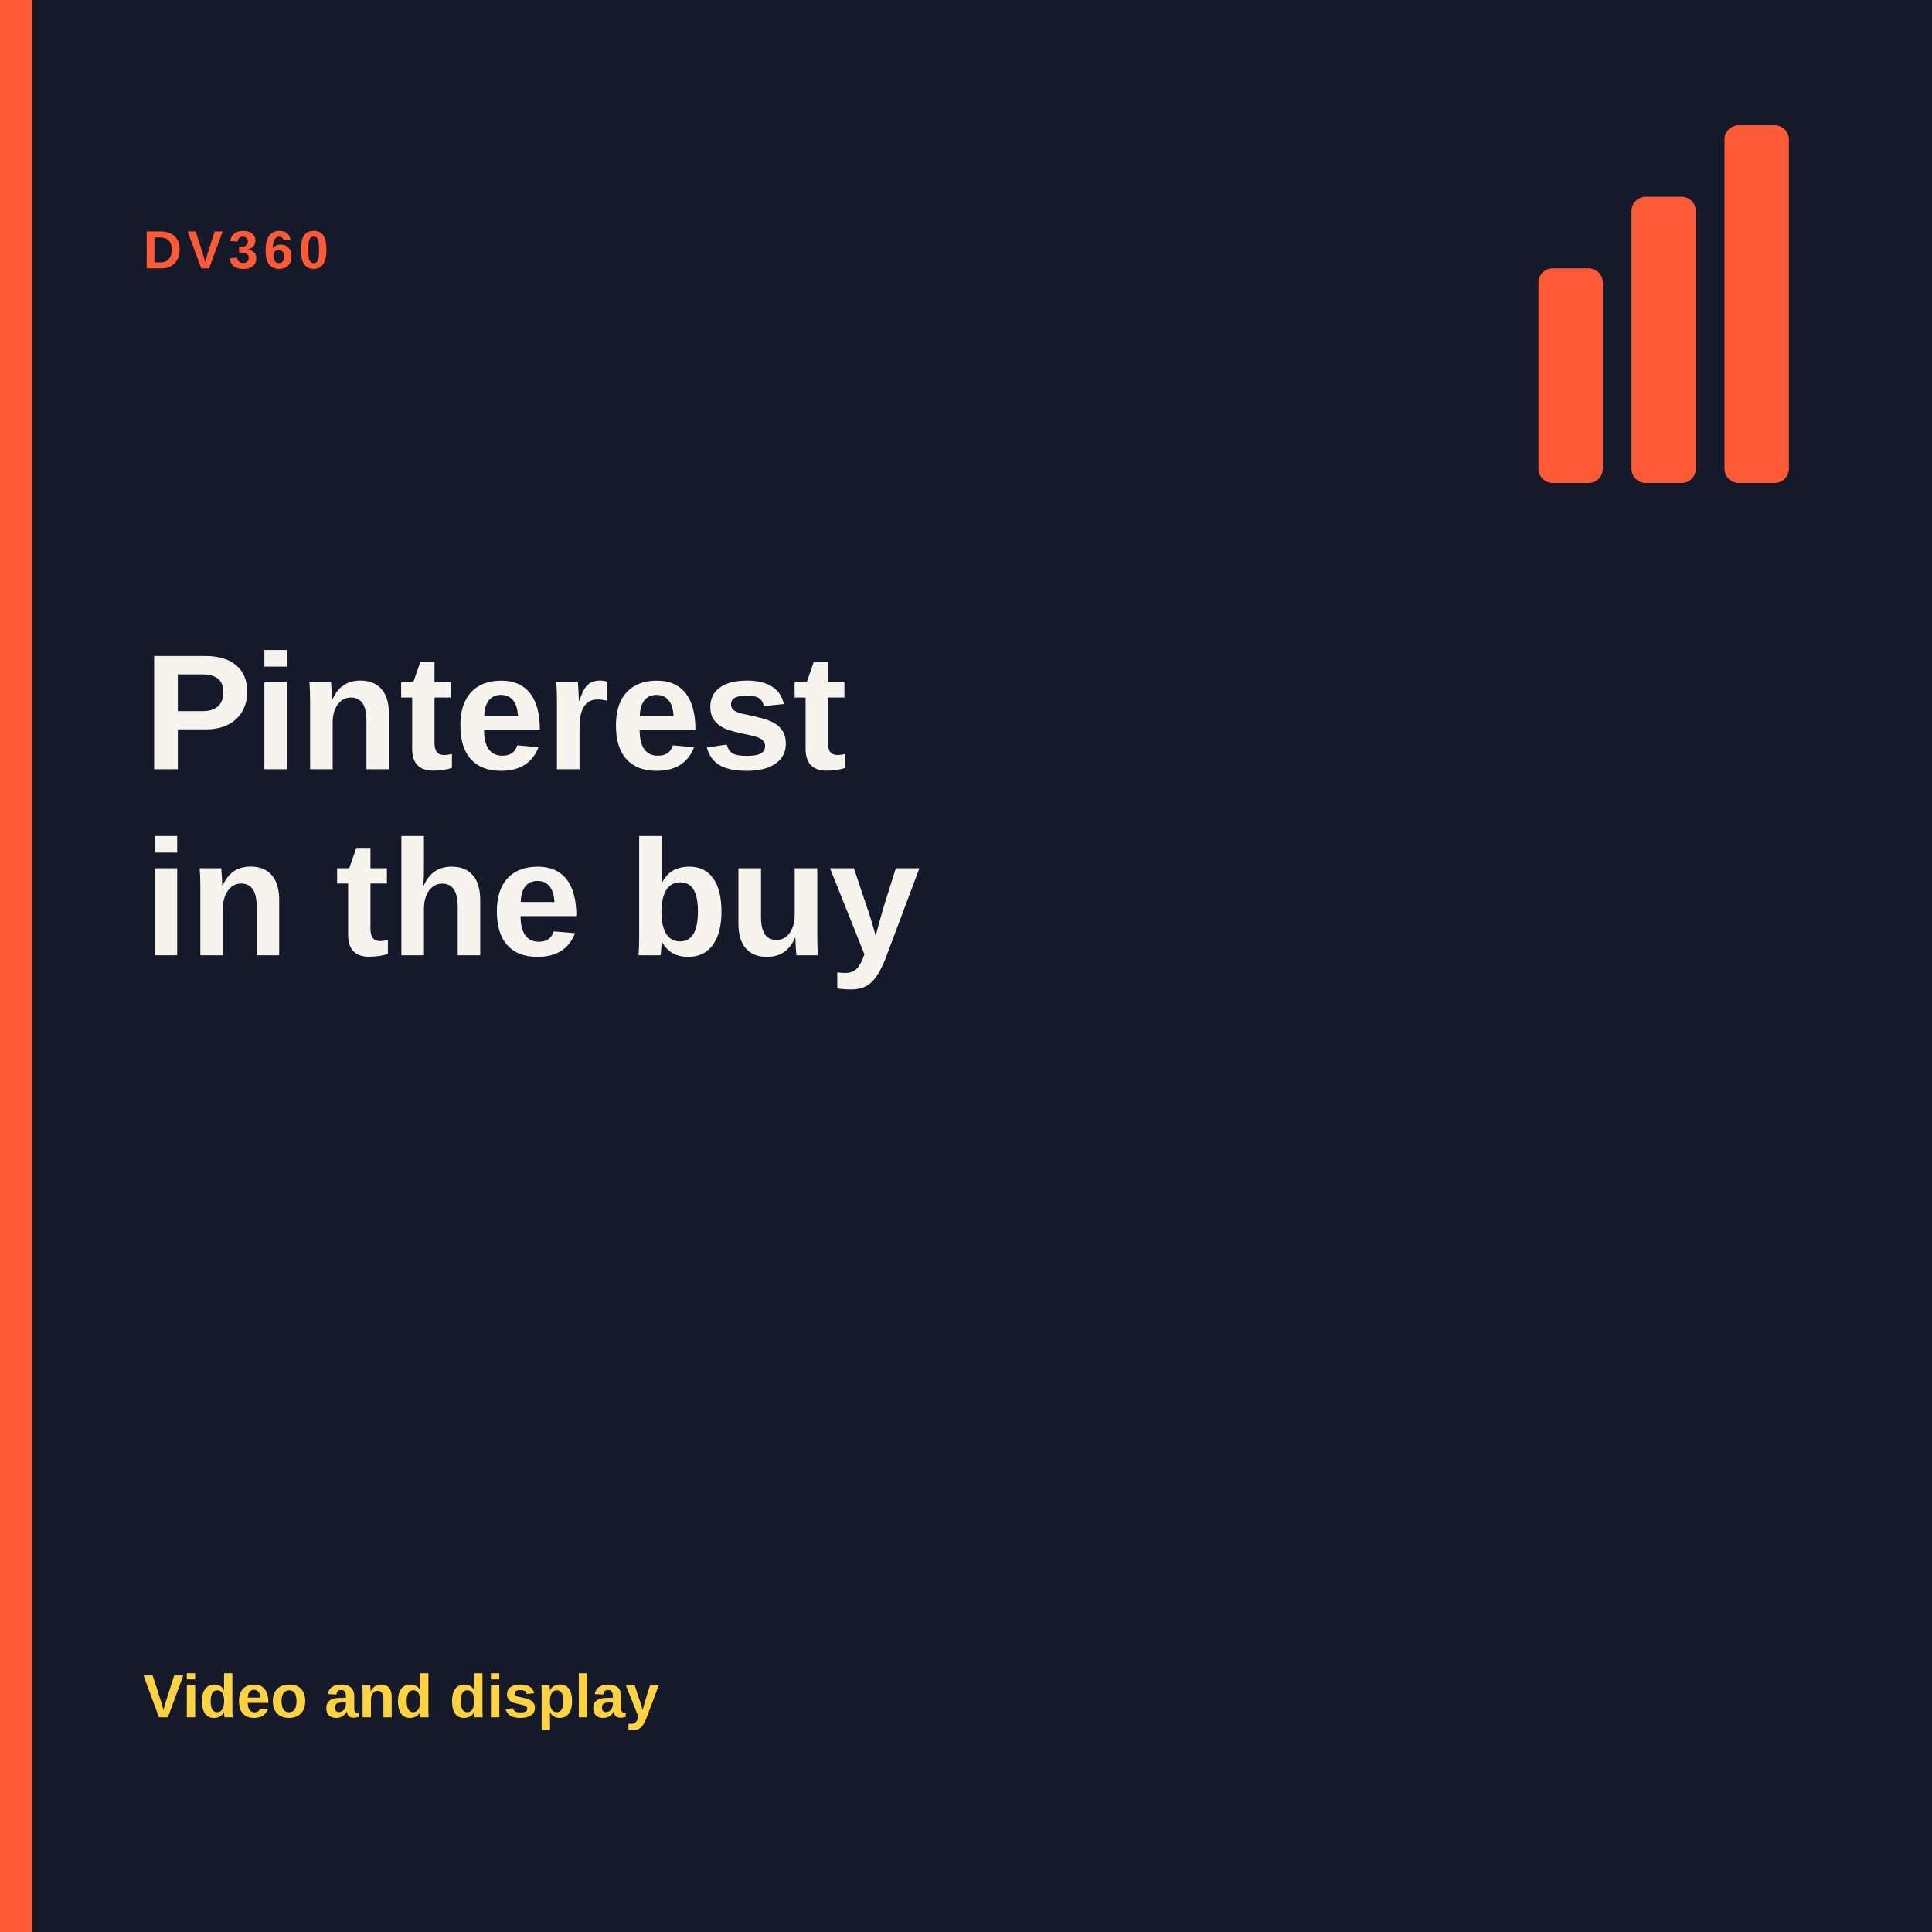
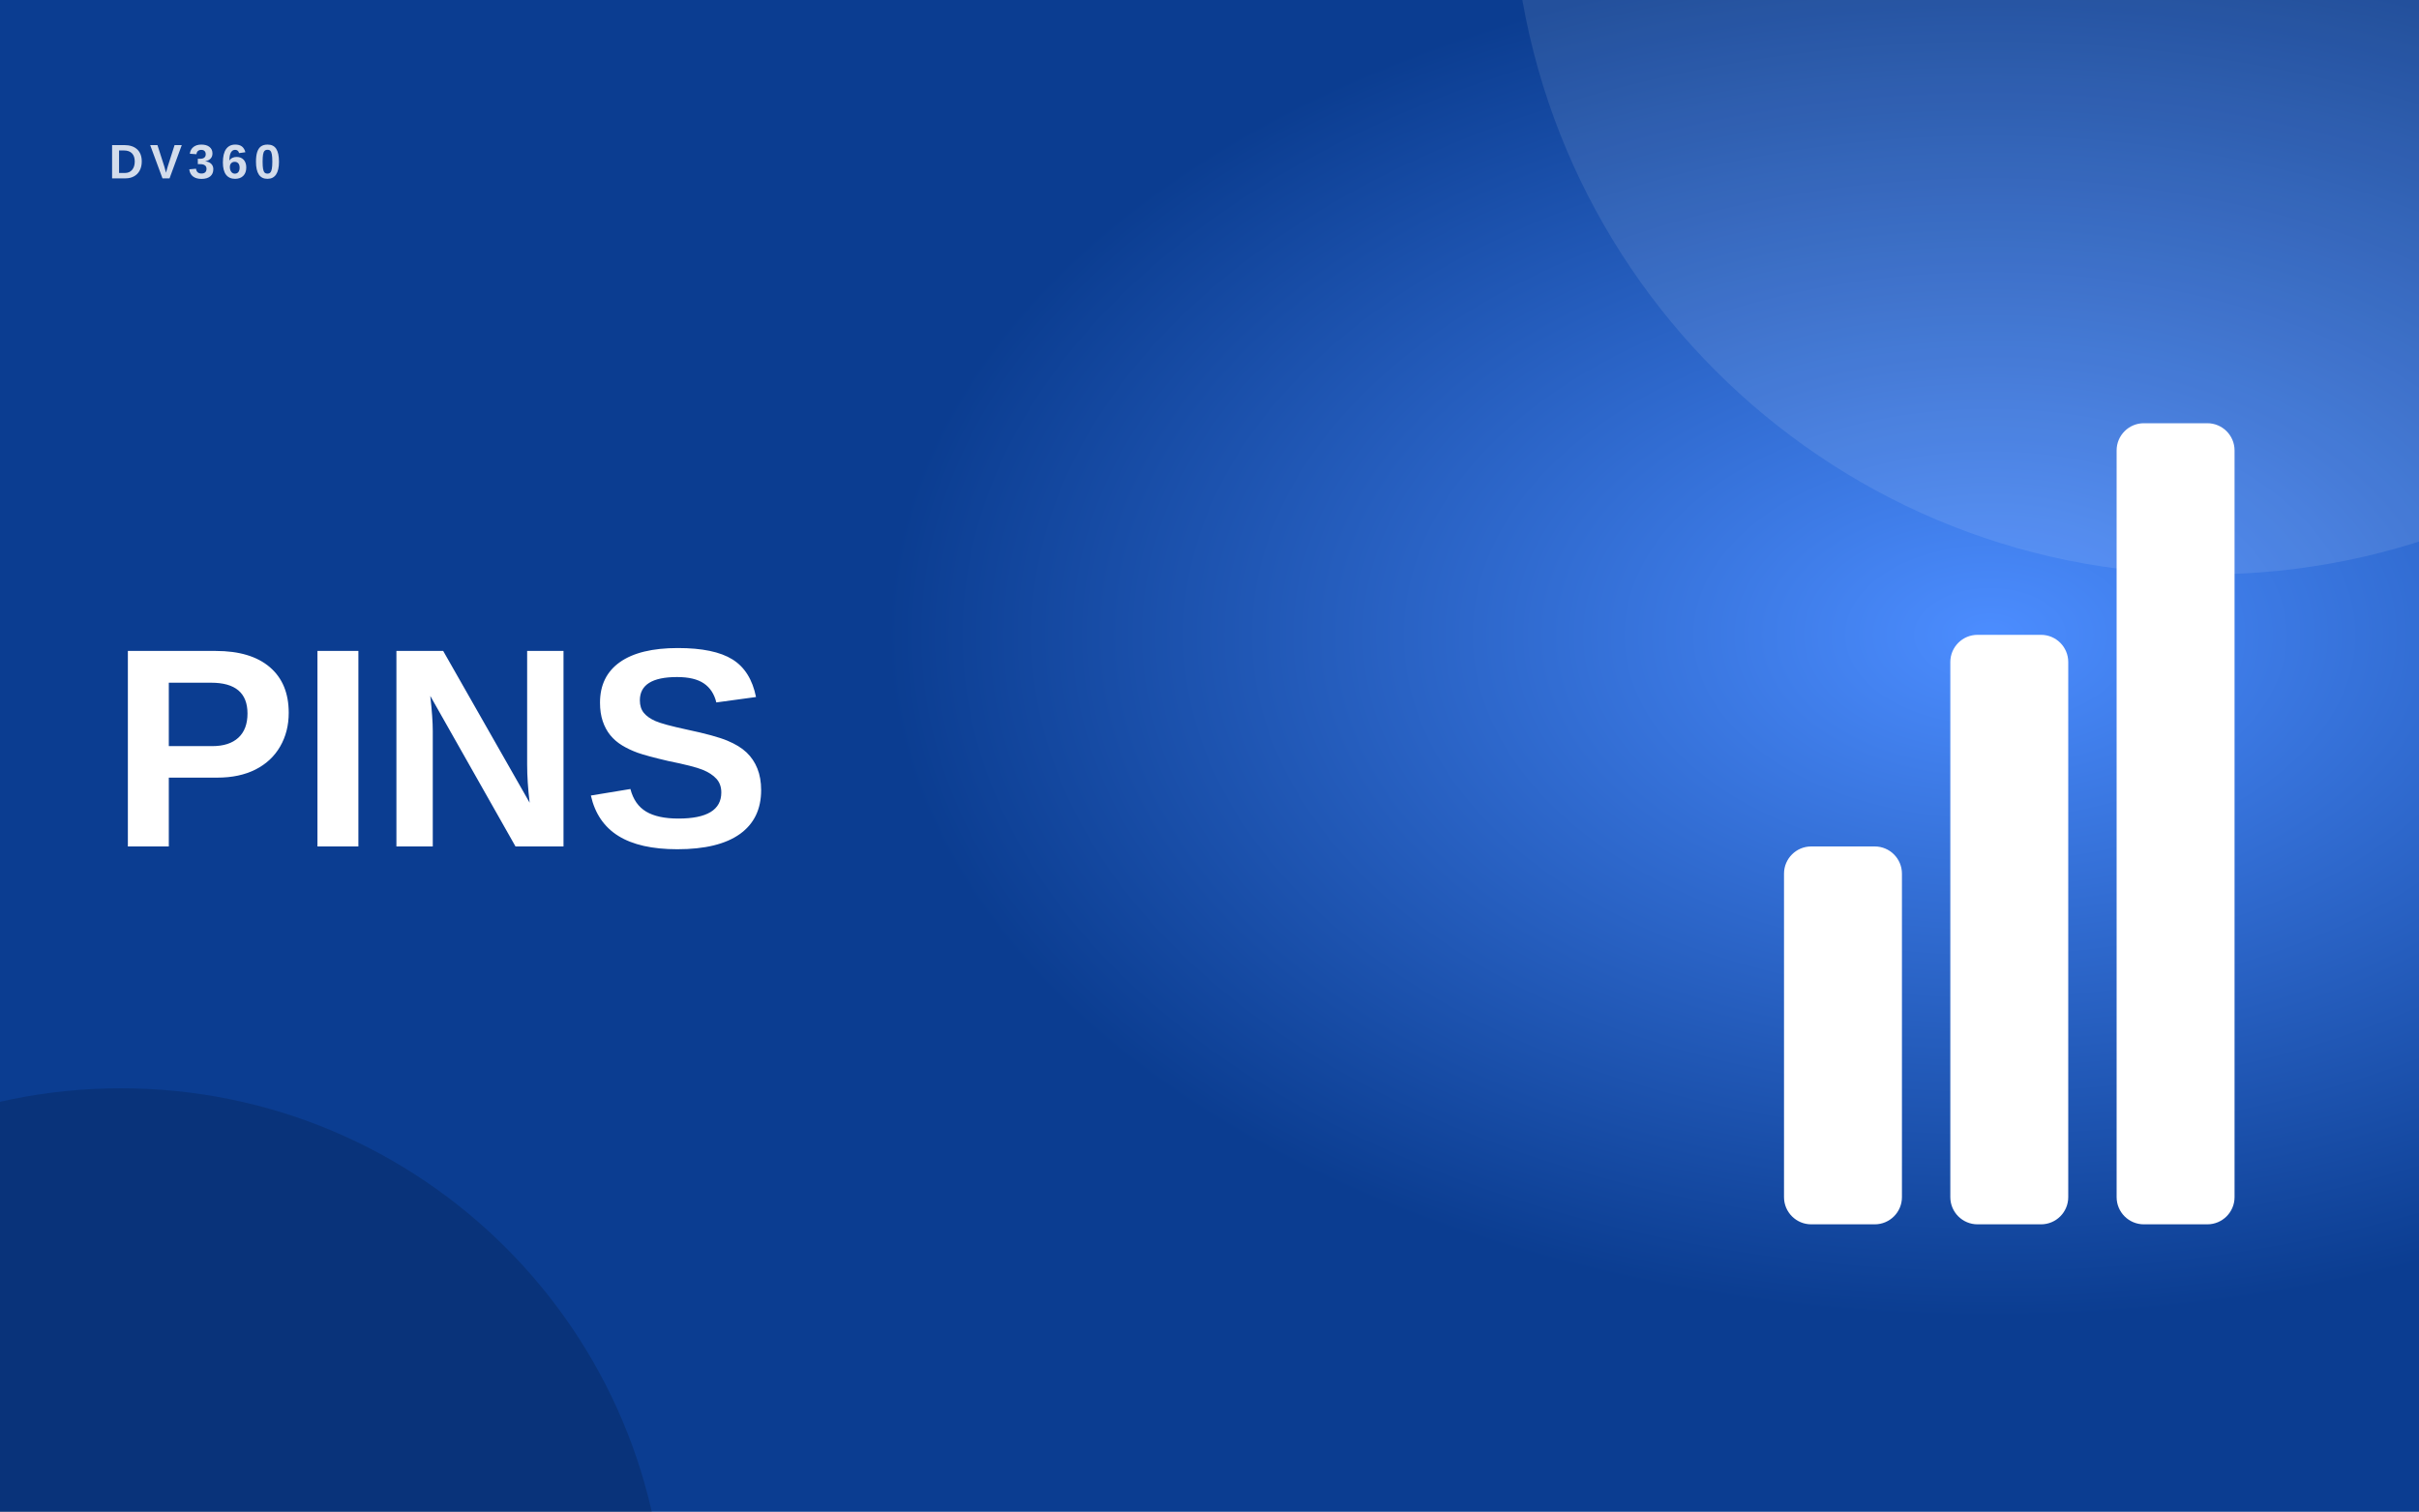
- <svg xmlns="http://www.w3.org/2000/svg" width="1080" height="1080" viewBox="0 0 1080 1080" role="img" aria-label="Pinterest in the buy">
-   <rect width="1080" height="1080" fill="#141a2a" />
-   <rect x="0" y="0" width="18" height="1080" fill="#ff5a36" />
-   <g fill="#ff5a36">
-     <rect x="860" y="150" width="36" height="120" rx="8" />
-     <rect x="912" y="110" width="36" height="160" rx="8" />
-     <rect x="964" y="70" width="36" height="200" rx="8" />
+ <svg xmlns="http://www.w3.org/2000/svg" width="1600" height="1000" viewBox="0 0 1600 1000" role="img" aria-label="DV360 PINS">
+   <defs>
+     <radialGradient id="g0" cx="82%" cy="42%" r="78%">
+       <stop offset="0%" stop-color="#4c8dff" />
+       <stop offset="58%" stop-color="#0b3d91" />
+       <stop offset="100%" stop-color="#0b3d91" />
+     </radialGradient>
+   </defs>
+   <rect width="1600" height="1000" fill="#0b3d91" />
+   <rect width="1600" height="1000" fill="url(#g0)" />
+   <circle cx="1460" cy="-80" r="460" fill="#ffffff" opacity="0.1" />
+   <circle cx="80" cy="1080" r="360" fill="#000000" opacity="0.16" />
+   <g fill="#ffffff">
+     <rect x="1180" y="560" width="78" height="250" rx="18" />
+     <rect x="1290" y="420" width="78" height="390" rx="18" />
+     <rect x="1400" y="280" width="78" height="530" rx="18" />
  </g>
-   <text x="80" y="150" fill="#ff5a36" font-family="Arial, Helvetica, sans-serif" font-size="30" font-weight="700" letter-spacing="3">DV360</text>
-   <text x="80" y="430" fill="#f7f4ee" font-family="Arial Black, Arial, Helvetica, sans-serif" font-size="92" font-weight="800">Pinterest</text>
-   <text x="80" y="534" fill="#f7f4ee" font-family="Arial Black, Arial, Helvetica, sans-serif" font-size="92" font-weight="800">in the buy</text>
-   <text x="80" y="960" fill="#ffd23f" font-family="Arial, Helvetica, sans-serif" font-size="34" font-weight="700">Video and display</text>
+   <text x="72" y="118" fill="#ffffff" fill-opacity="0.82" font-family="Arial, Helvetica, sans-serif" font-size="32" font-weight="700" letter-spacing="4">DV360</text>
+   <text x="72" y="560" fill="#ffffff" font-family="Arial Black, Arial, Helvetica, sans-serif" font-size="188" font-weight="800">PINS</text>
</svg>
